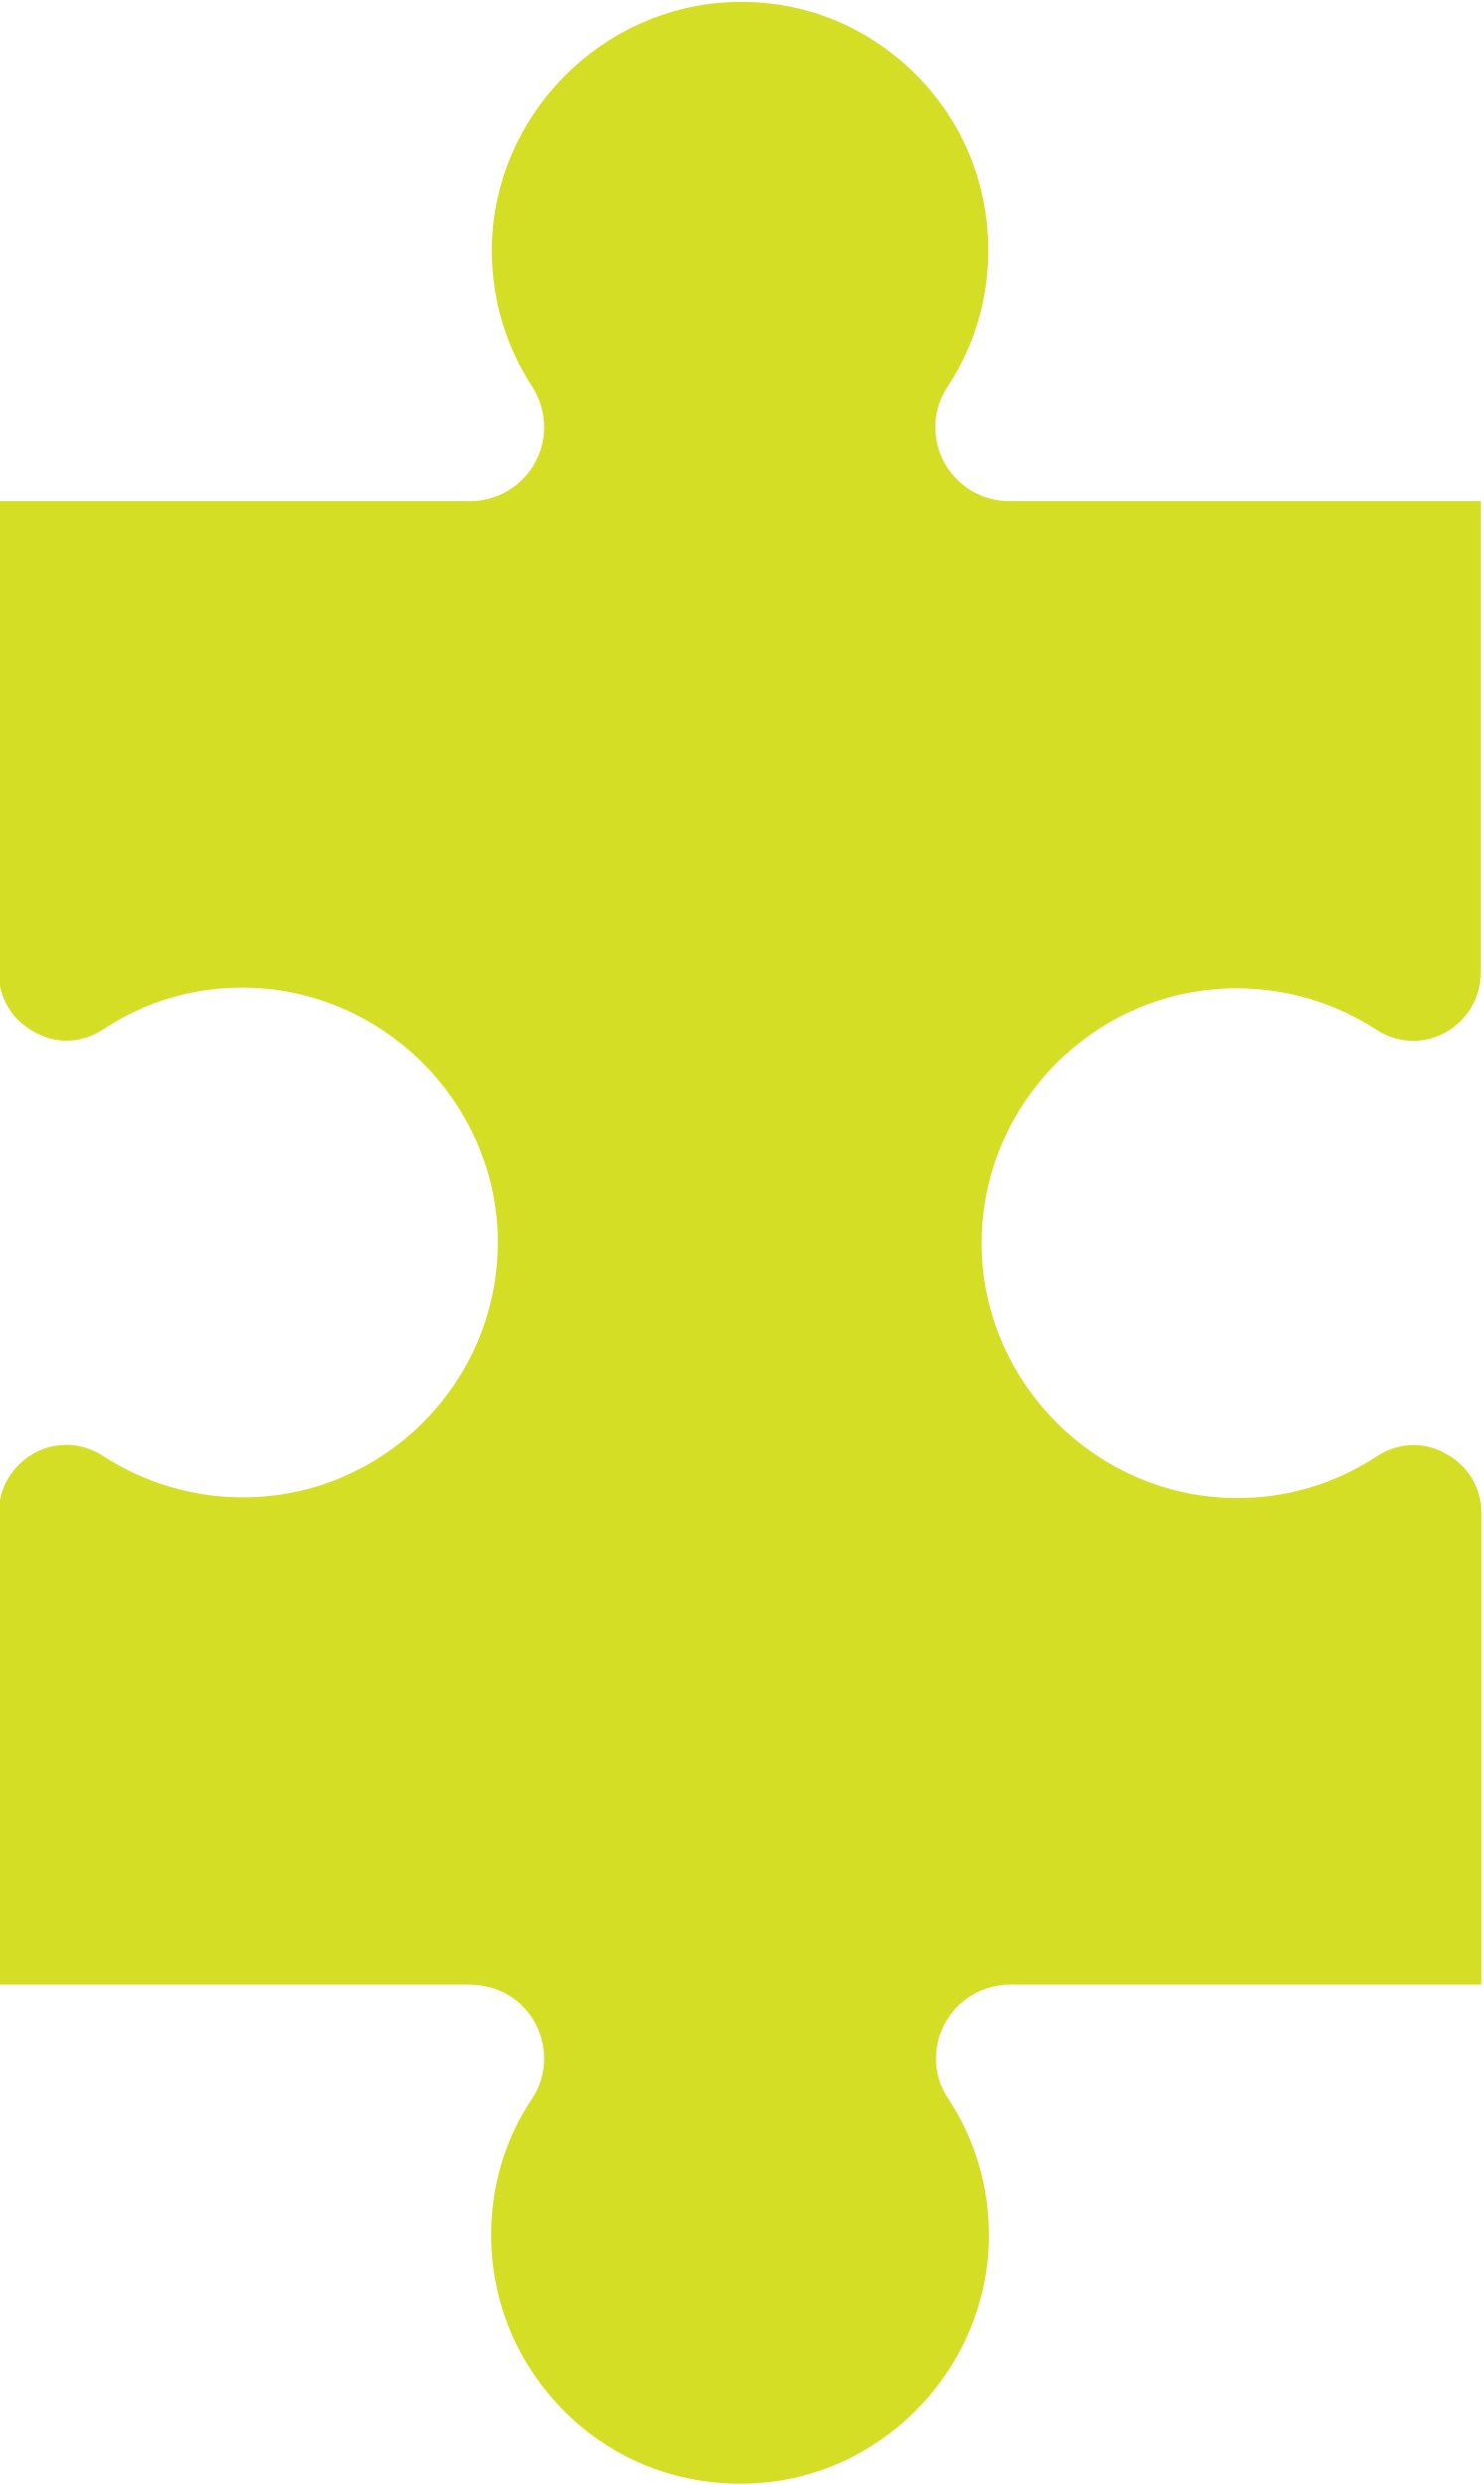
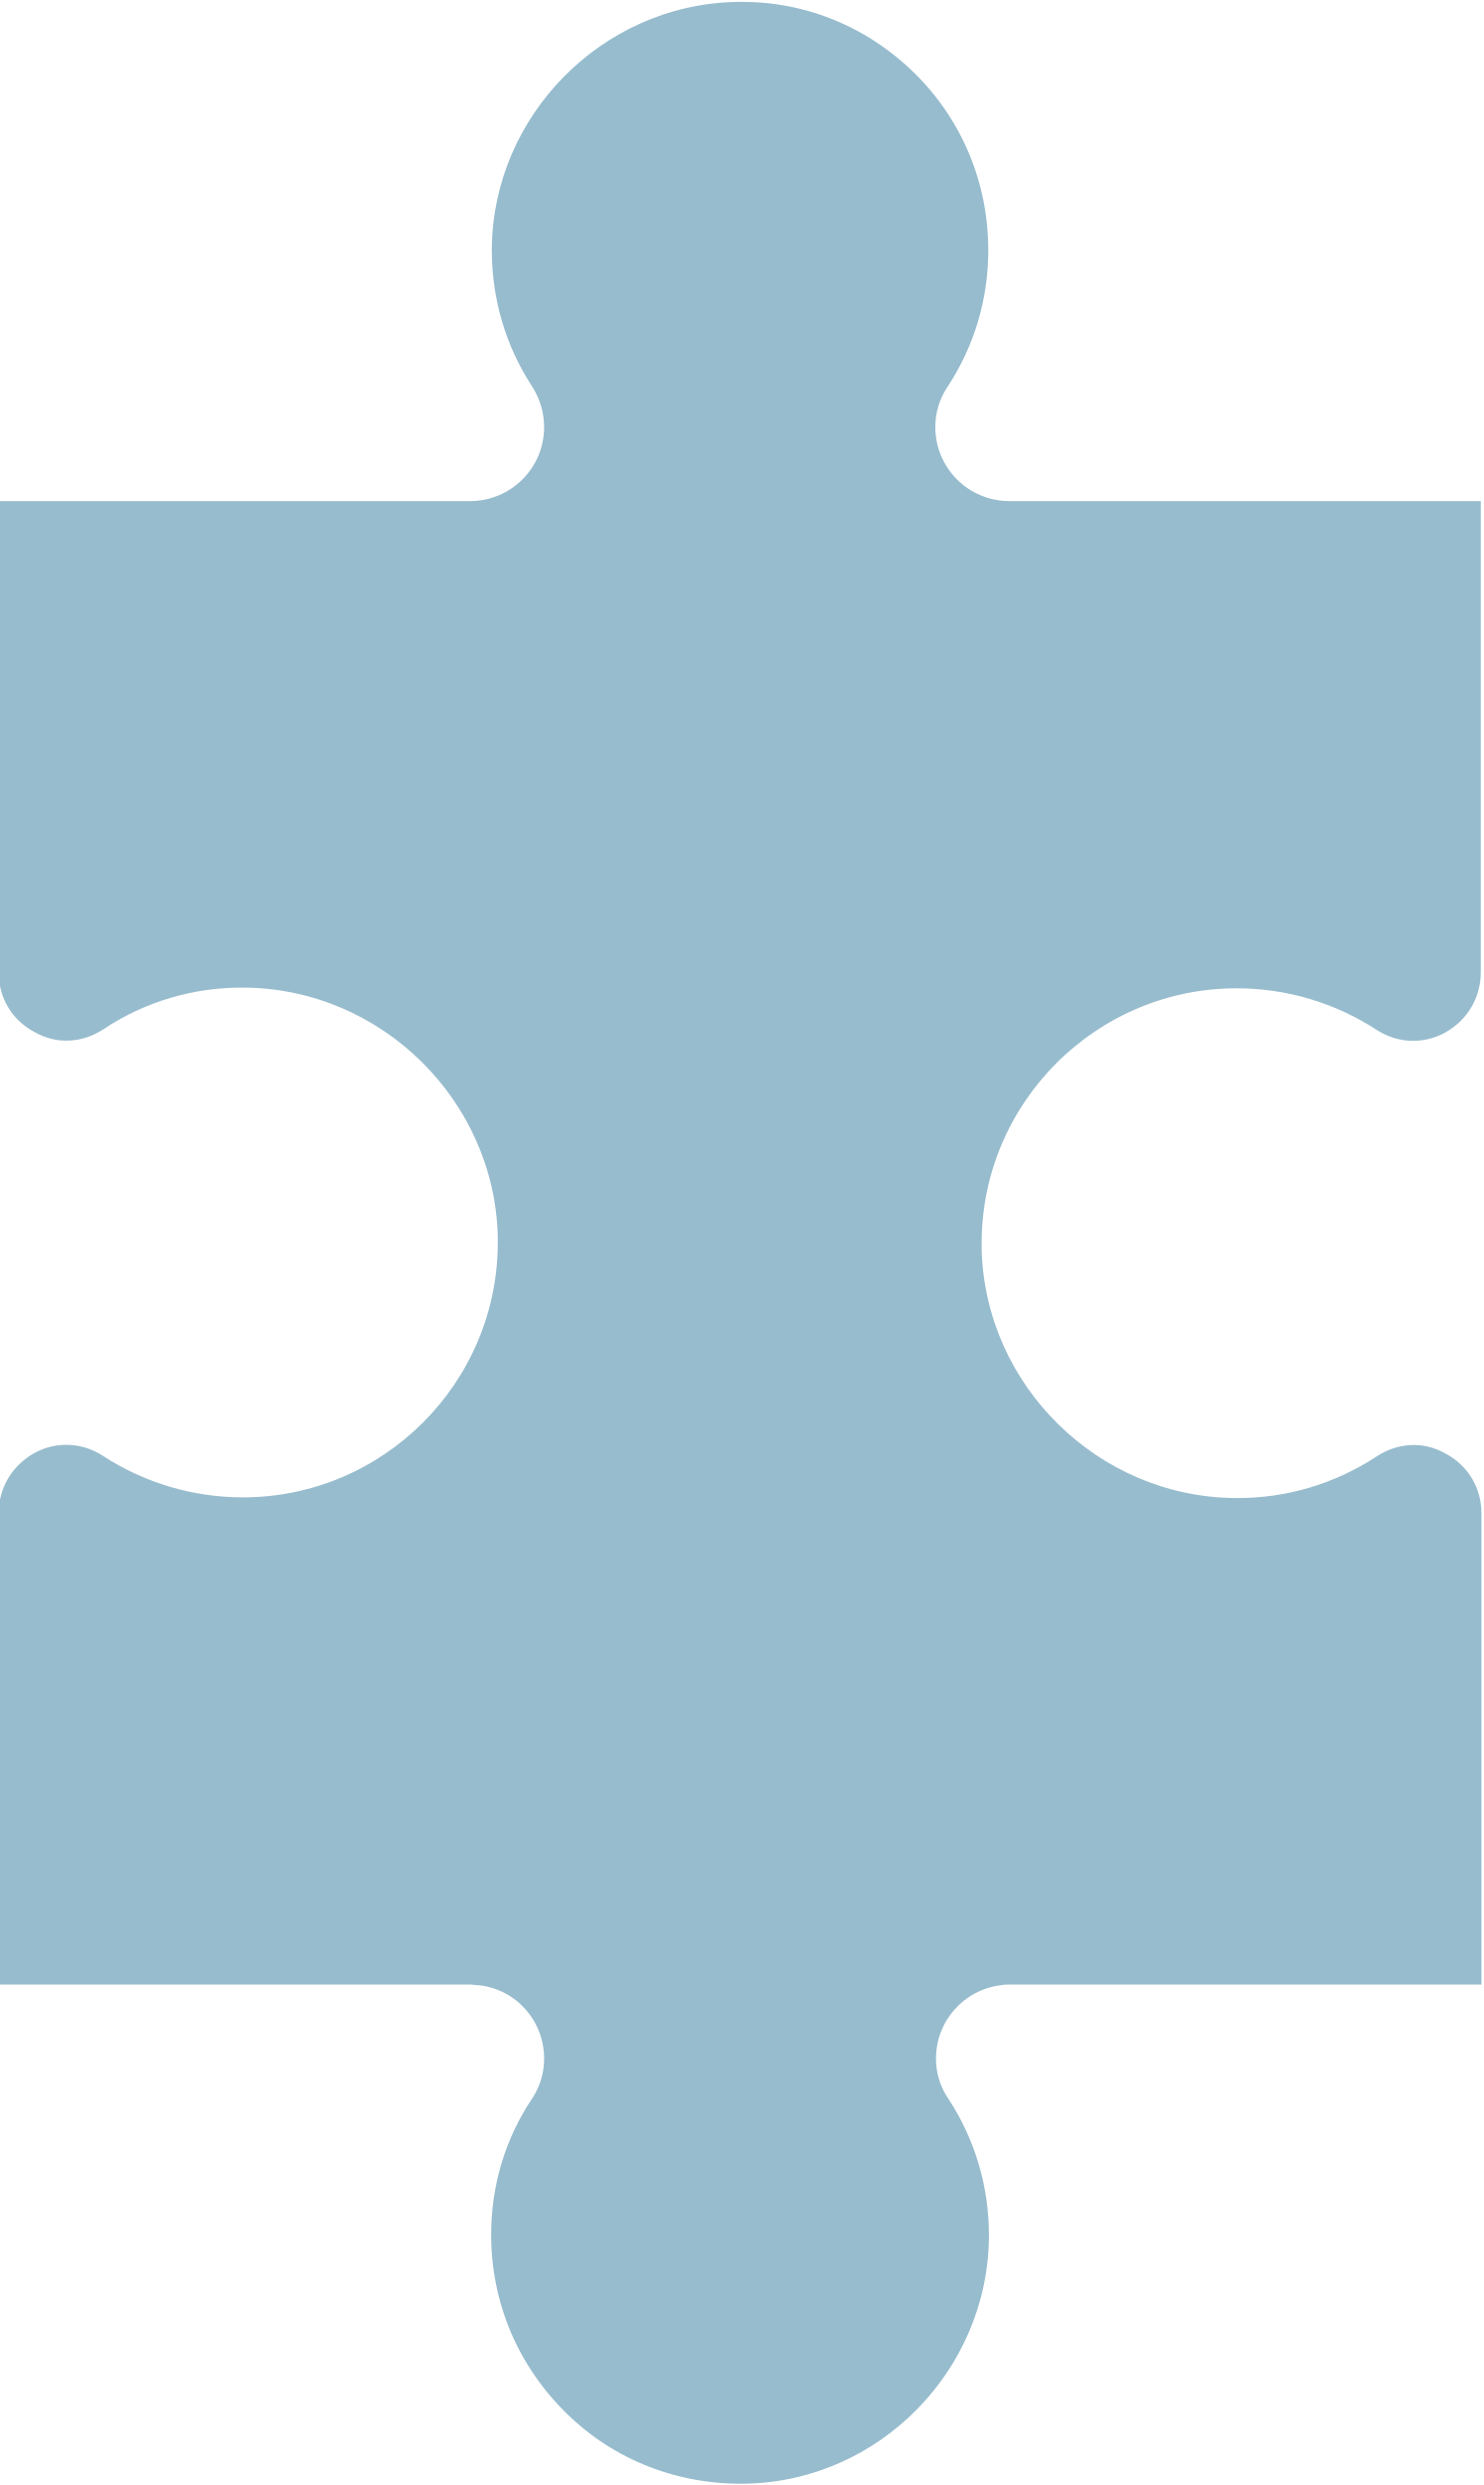
<svg xmlns="http://www.w3.org/2000/svg" version="1.1" id="Layer_1" x="0px" y="0px" viewBox="0 0 224.1 375.4" style="enable-background:new 0 0 224.1 375.4;" xml:space="preserve">
  <style type="text/css">
- 	.st0{fill:#D4DE25;}
+ 	.st0{fill:#97BCCE;}
</style>
-   <path class="st0" d="M71,75.7c6.2,0,11.2-5,11.2-11.2c0-2.1-0.6-4.2-1.8-6.1c-4-6.1-6.1-13.2-6.1-20.6v-0.3  c0.2-20,16.6-36.7,36.7-37.2C121.1,0,130.7,3.8,138,10.9c7.3,7.1,11.3,16.7,11.3,26.9c0,7.4-2.1,14.5-6.2,20.7  c-1.2,1.8-1.8,3.9-1.8,6c0,6.2,5,11.2,11.2,11.2h71.2v71.2c0,3.8-2,7.2-5.4,9.1c-3.3,1.8-7.2,1.6-10.3-0.4  c-6.3-4.1-13.6-6.3-21.2-6.3c-21.2,0-38.5,17.3-38.5,38.5c0,0.3,0,0.6,0,0.9c0.5,20.6,17.6,37.4,38.2,37.6  c7.7,0.1,15.1-2.1,21.5-6.3c3.2-2.1,7.1-2.3,10.4-0.4c3.4,1.8,5.4,5.2,5.4,9v71.2h-71.2c-0.5,0-0.9,0-1.4,0.1  c-5.6,0.7-9.8,5.4-9.8,11.1c0,2.1,0.6,4.2,1.9,6.1c4,6.1,6.1,13.2,6.1,20.6v0.3c-0.2,20.1-16.6,36.8-36.7,37.2  c-10.2,0.2-19.9-3.5-27.2-10.7s-11.3-16.7-11.3-26.9c0-7.4,2.1-14.5,6.2-20.6c1.2-1.8,1.8-3.9,1.8-6c0-5.7-4.2-10.5-9.9-11.1  c-0.4,0-0.9-0.1-1.4-0.1H-0.2v-71.2c0-3.8,2-7.2,5.4-9.1c3.3-1.8,7.2-1.6,10.3,0.4c6.3,4.1,13.6,6.3,21.2,6.3  c21.2,0,38.5-17.3,38.5-38.5c0-0.3,0-0.6,0-0.9c-0.5-20.6-17.6-37.4-38.2-37.6c-7.7-0.1-15.1,2.1-21.4,6.3  c-3.2,2.1-7.1,2.3-10.4,0.4c-3.4-1.8-5.4-5.2-5.4-9V75.7L71,75.7L71,75.7z" />
+   <path class="st0" d="M71,75.7c6.2,0,11.2-5,11.2-11.2c0-2.1-0.6-4.2-1.8-6.1c-4-6.1-6.1-13.2-6.1-20.6v-0.3  c0.2-20,16.6-36.7,36.7-37.2c10.1-0.3,19.7,3.5,27,10.6s11.3,16.7,11.3,26.9c0,7.4-2.1,14.5-6.2,20.7c-1.2,1.8-1.8,3.9-1.8,6  c0,6.2,5,11.2,11.2,11.2h71.2v71.2c0,3.8-2,7.2-5.4,9.1c-3.3,1.8-7.2,1.6-10.3-0.4c-6.3-4.1-13.6-6.3-21.2-6.3  c-21.2,0-38.5,17.3-38.5,38.5c0,0.3,0,0.6,0,0.9c0.5,20.6,17.6,37.4,38.2,37.6c7.7,0.1,15.1-2.1,21.5-6.3c3.2-2.1,7.1-2.3,10.4-0.4  c3.4,1.8,5.4,5.2,5.4,9v71.2h-71.2c-0.5,0-0.9,0-1.4,0.1c-5.6,0.7-9.8,5.4-9.8,11.1c0,2.1,0.6,4.2,1.9,6.1c4,6.1,6.1,13.2,6.1,20.6  v0.3c-0.2,20.1-16.6,36.8-36.7,37.2c-10.2,0.2-19.9-3.5-27.2-10.7s-11.3-16.7-11.3-26.9c0-7.4,2.1-14.5,6.2-20.6  c1.2-1.8,1.8-3.9,1.8-6c0-5.7-4.2-10.5-9.9-11.1c-0.4,0-0.9-0.1-1.4-0.1H-0.2v-71.2c0-3.8,2-7.2,5.4-9.1c3.3-1.8,7.2-1.6,10.3,0.4  c6.3,4.1,13.6,6.3,21.2,6.3c21.2,0,38.5-17.3,38.5-38.5c0-0.3,0-0.6,0-0.9c-0.5-20.6-17.6-37.4-38.2-37.6  c-7.7-0.1-15.1,2.1-21.4,6.3c-3.2,2.1-7.1,2.3-10.4,0.4c-3.4-1.8-5.4-5.2-5.4-9V75.7H71L71,75.7z" />
</svg>
